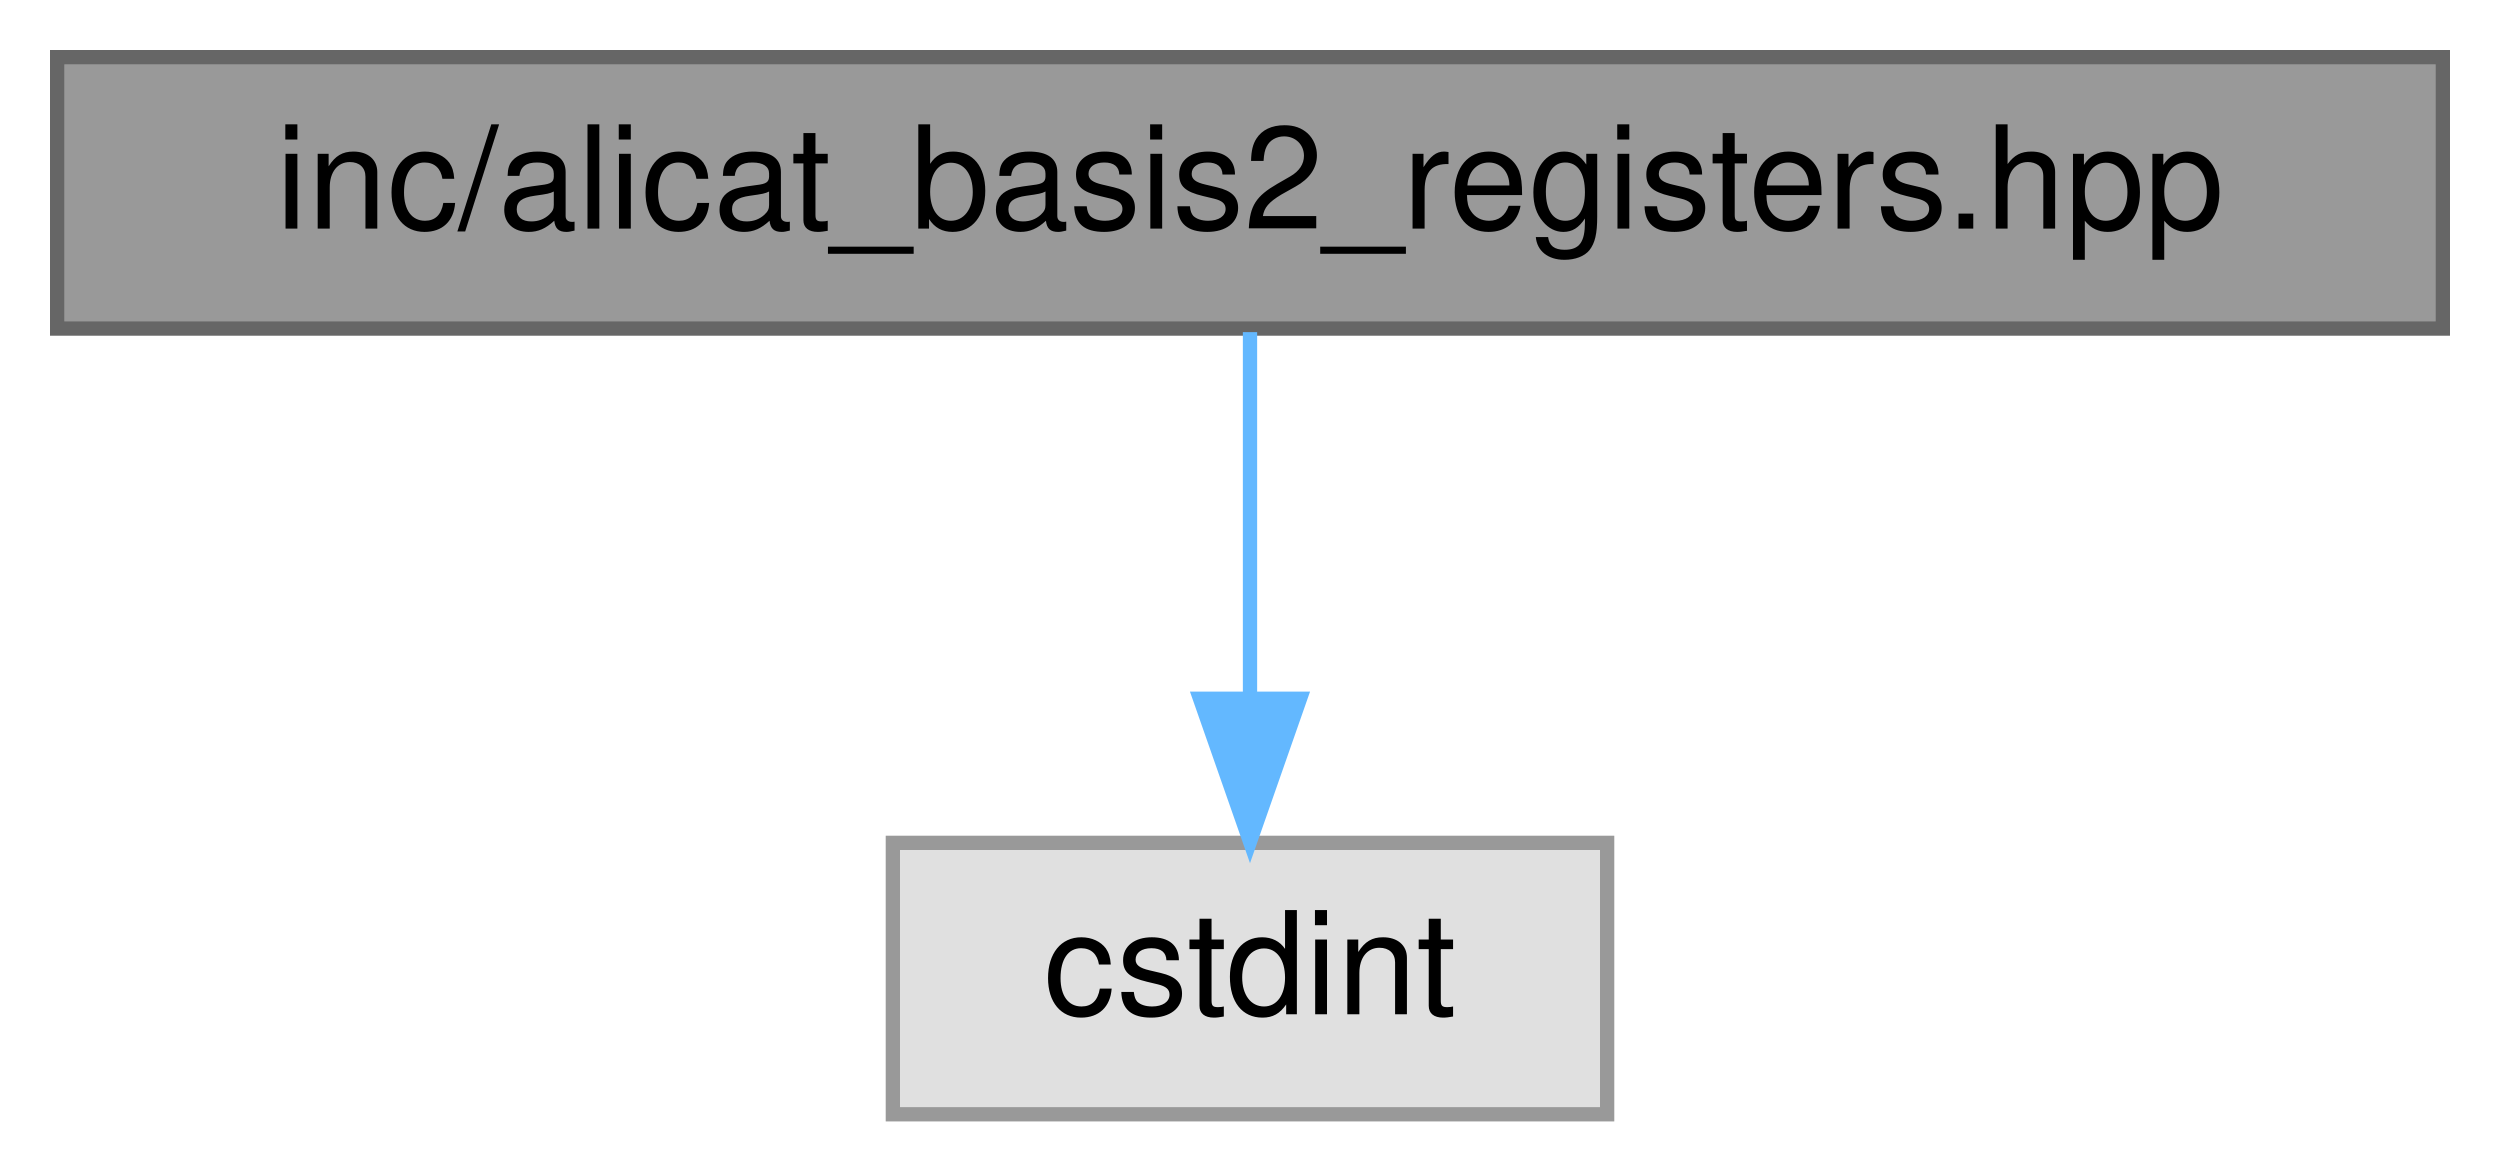
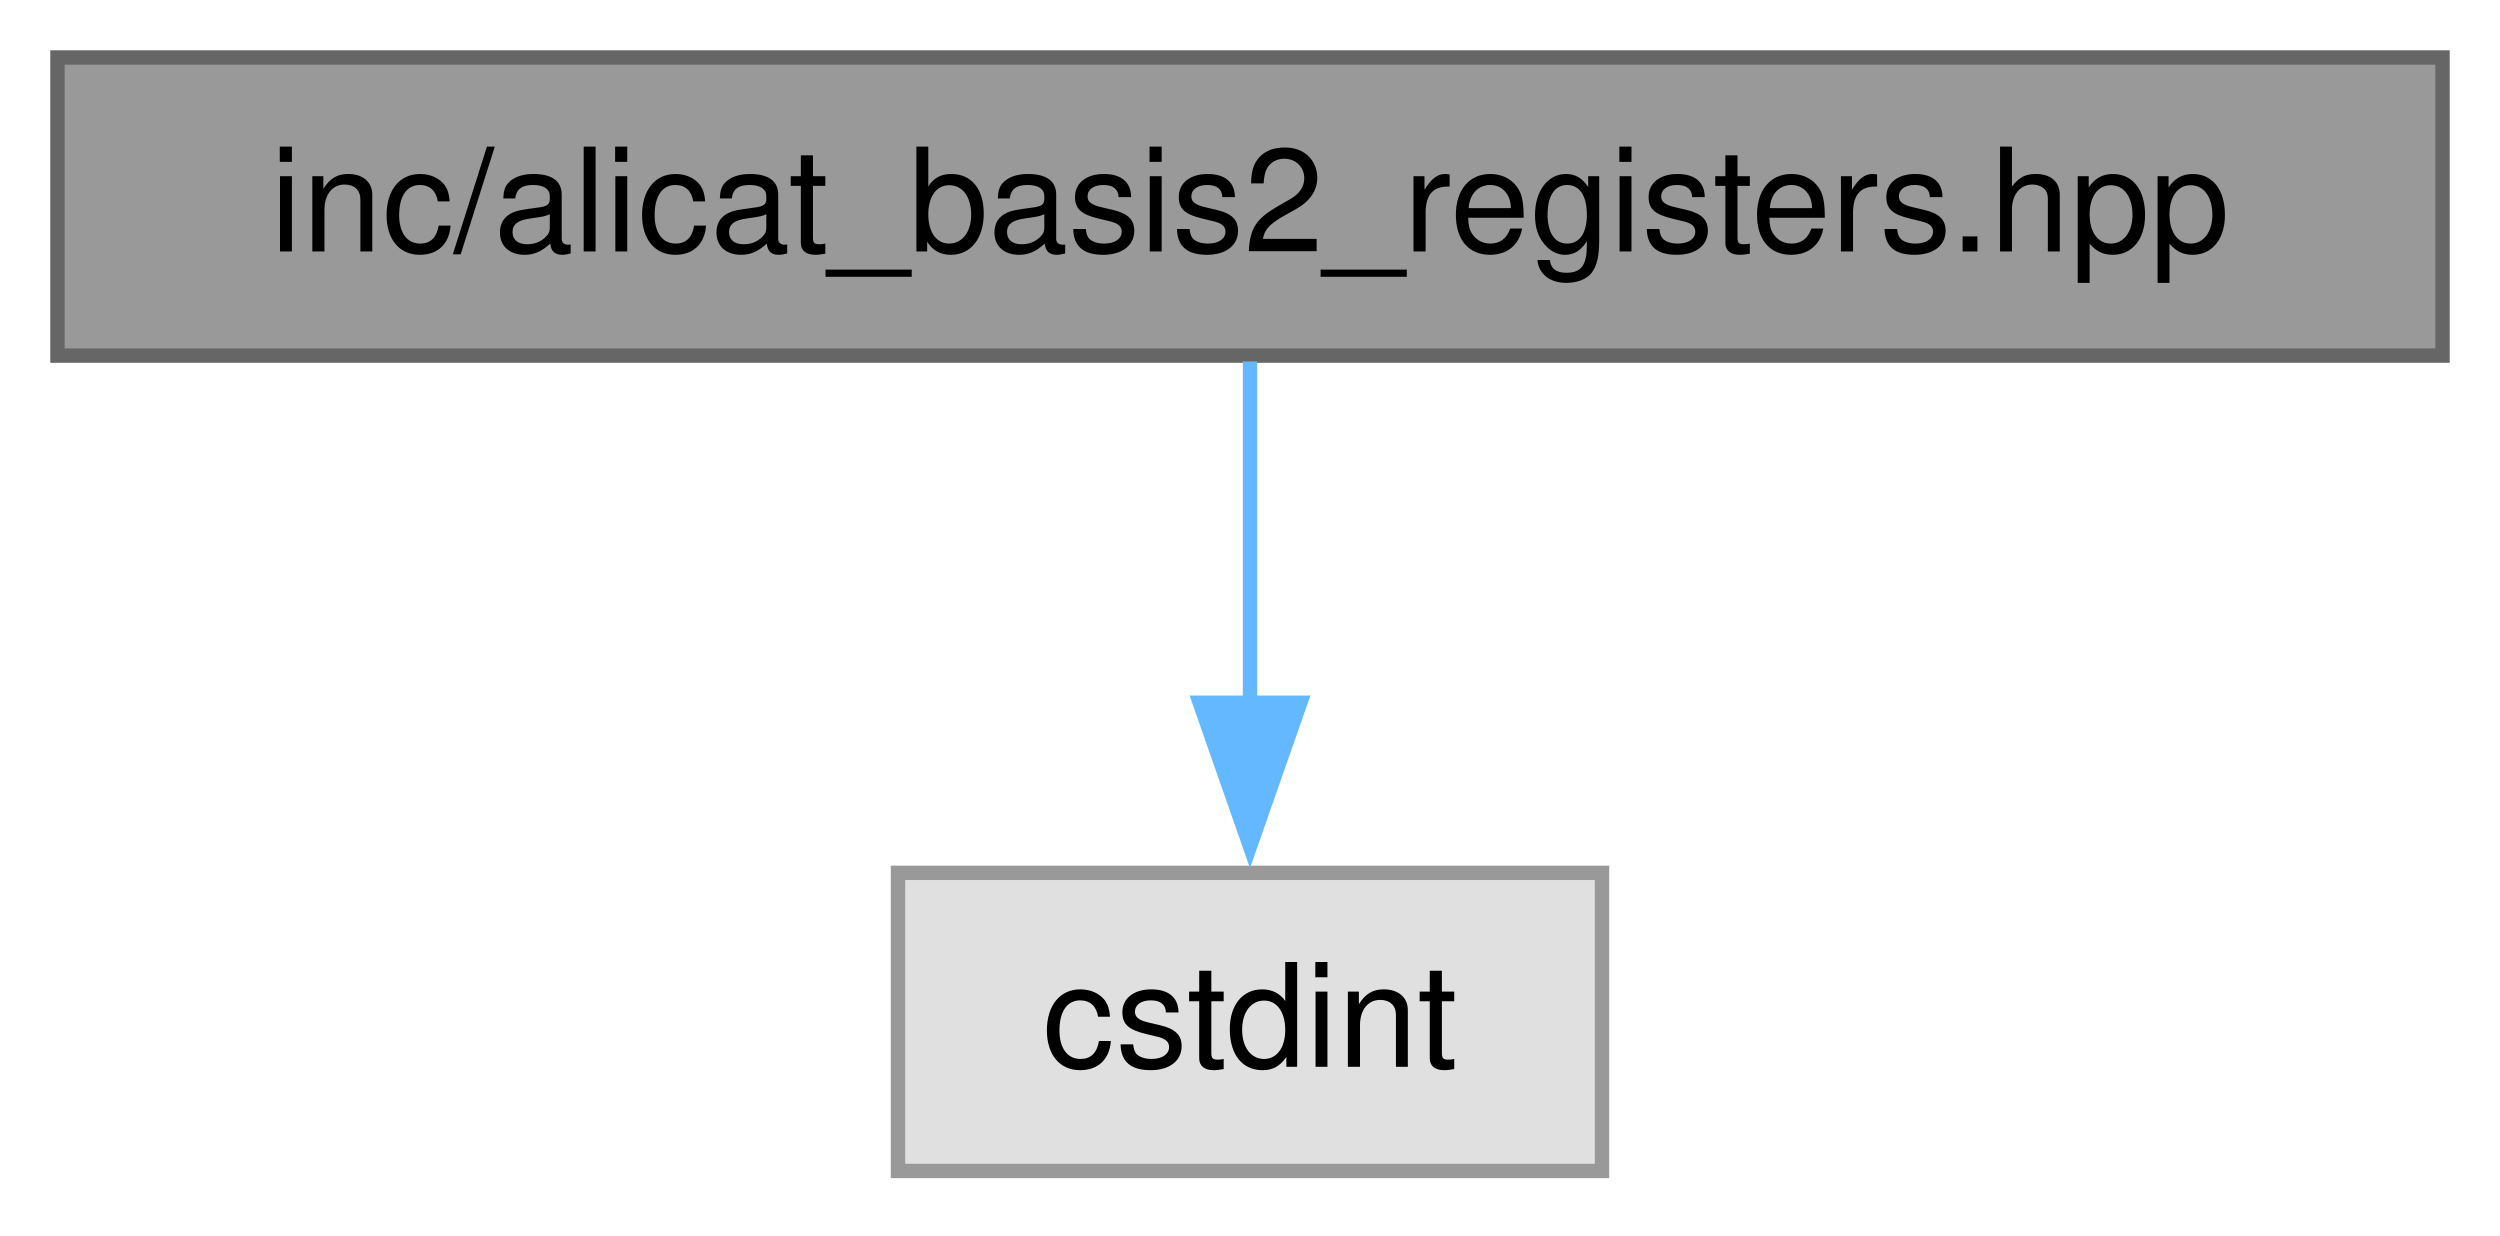
- <svg xmlns="http://www.w3.org/2000/svg" xmlns:xlink="http://www.w3.org/1999/xlink" width="175pt" height="82pt" viewBox="0.00 0.00 175.00 82.00">
-   <g id="graph0" class="graph" transform="scale(1 1) rotate(0) translate(4 78)">
+ <svg xmlns="http://www.w3.org/2000/svg" xmlns:xlink="http://www.w3.org/1999/xlink" width="174pt" height="86pt" viewBox="0.00 0.00 174.00 86.00">
+   <g id="graph0" class="graph" transform="scale(1 1) rotate(0) translate(4 81.5)">
    <g id="Node000001" class="node">
      <g id="a_Node000001">
        <a xlink:title="Modbus-RTU holding-register addresses for Alicat BASIS-2.">
-           <polygon fill="#999999" stroke="#666666" points="167,-74 0,-74 0,-55 167,-55 167,-74" />
-           <text text-anchor="middle" x="83.5" y="-62" font-family="Helvetica,sans-Serif" font-size="10.00">inc/alicat_basis2_registers.hpp</text>
+           <polygon fill="#999999" stroke="#666666" points="166,-77.5 0,-77.5 0,-56.75 166,-56.75 166,-77.5" />
+           <text xml:space="preserve" text-anchor="middle" x="83" y="-64" font-family="Helvetica,sans-Serif" font-size="10.00">inc/alicat_basis2_registers.hpp</text>
        </a>
      </g>
    </g>
    <g id="Node000002" class="node">
      <g id="a_Node000002">
        <a xlink:title=" ">
-           <polygon fill="#e0e0e0" stroke="#999999" points="108.5,-19 58.5,-19 58.5,0 108.5,0 108.5,-19" />
-           <text text-anchor="middle" x="83.5" y="-7" font-family="Helvetica,sans-Serif" font-size="10.00">cstdint</text>
+           <polygon fill="#e0e0e0" stroke="#999999" points="107.5,-20.75 58.5,-20.75 58.5,0 107.5,0 107.5,-20.75" />
+           <text xml:space="preserve" text-anchor="middle" x="83" y="-7.25" font-family="Helvetica,sans-Serif" font-size="10.00">cstdint</text>
        </a>
      </g>
    </g>
    <g id="edge1_Node000001_Node000002" class="edge">
      <g id="a_edge1_Node000001_Node000002">
        <a xlink:title=" ">
-           <path fill="none" stroke="#63b8ff" d="M83.5,-54.75C83.5,-47.8 83.5,-37.85 83.5,-29.13" />
-           <polygon fill="#63b8ff" stroke="#63b8ff" points="87,-29.09 83.5,-19.09 80,-29.09 87,-29.09" />
+           <path fill="none" stroke="#63b8ff" d="M83,-56.34C83,-49.72 83,-40.72 83,-32.52" />
+           <polygon fill="#63b8ff" stroke="#63b8ff" points="86.5,-32.59 83,-22.59 79.5,-32.59 86.5,-32.59" />
        </a>
      </g>
    </g>
  </g>
</svg>
